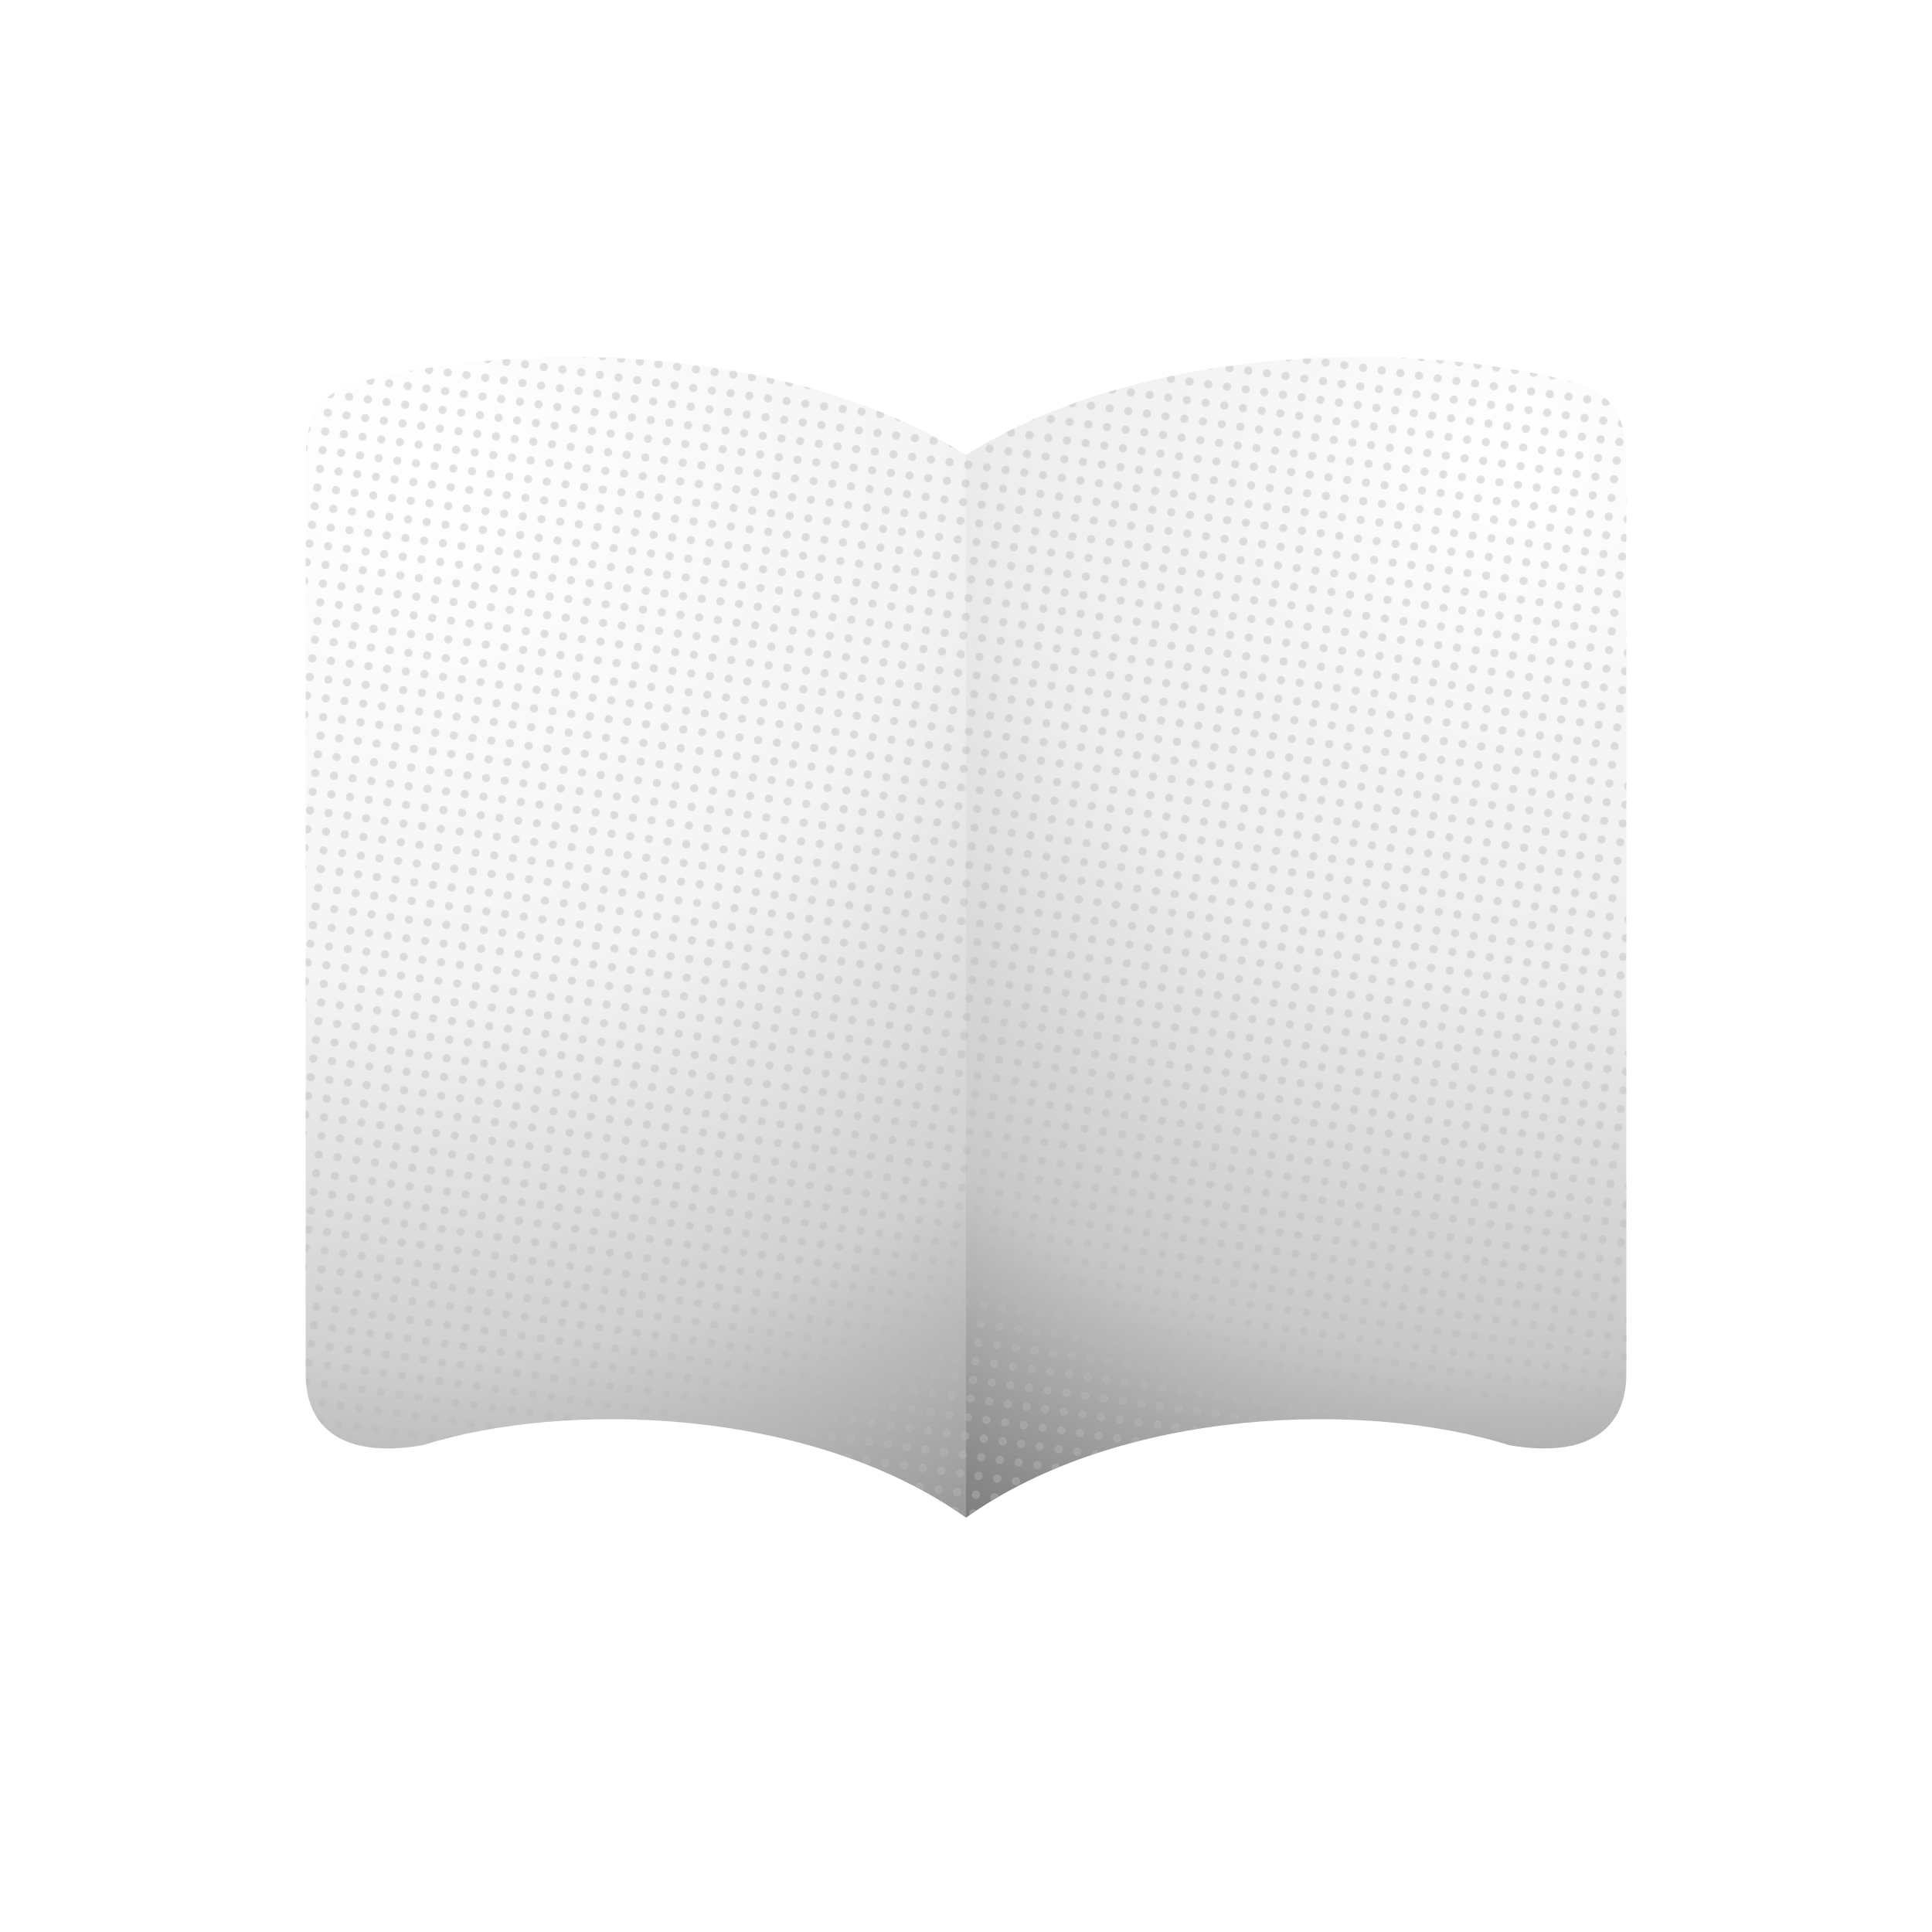
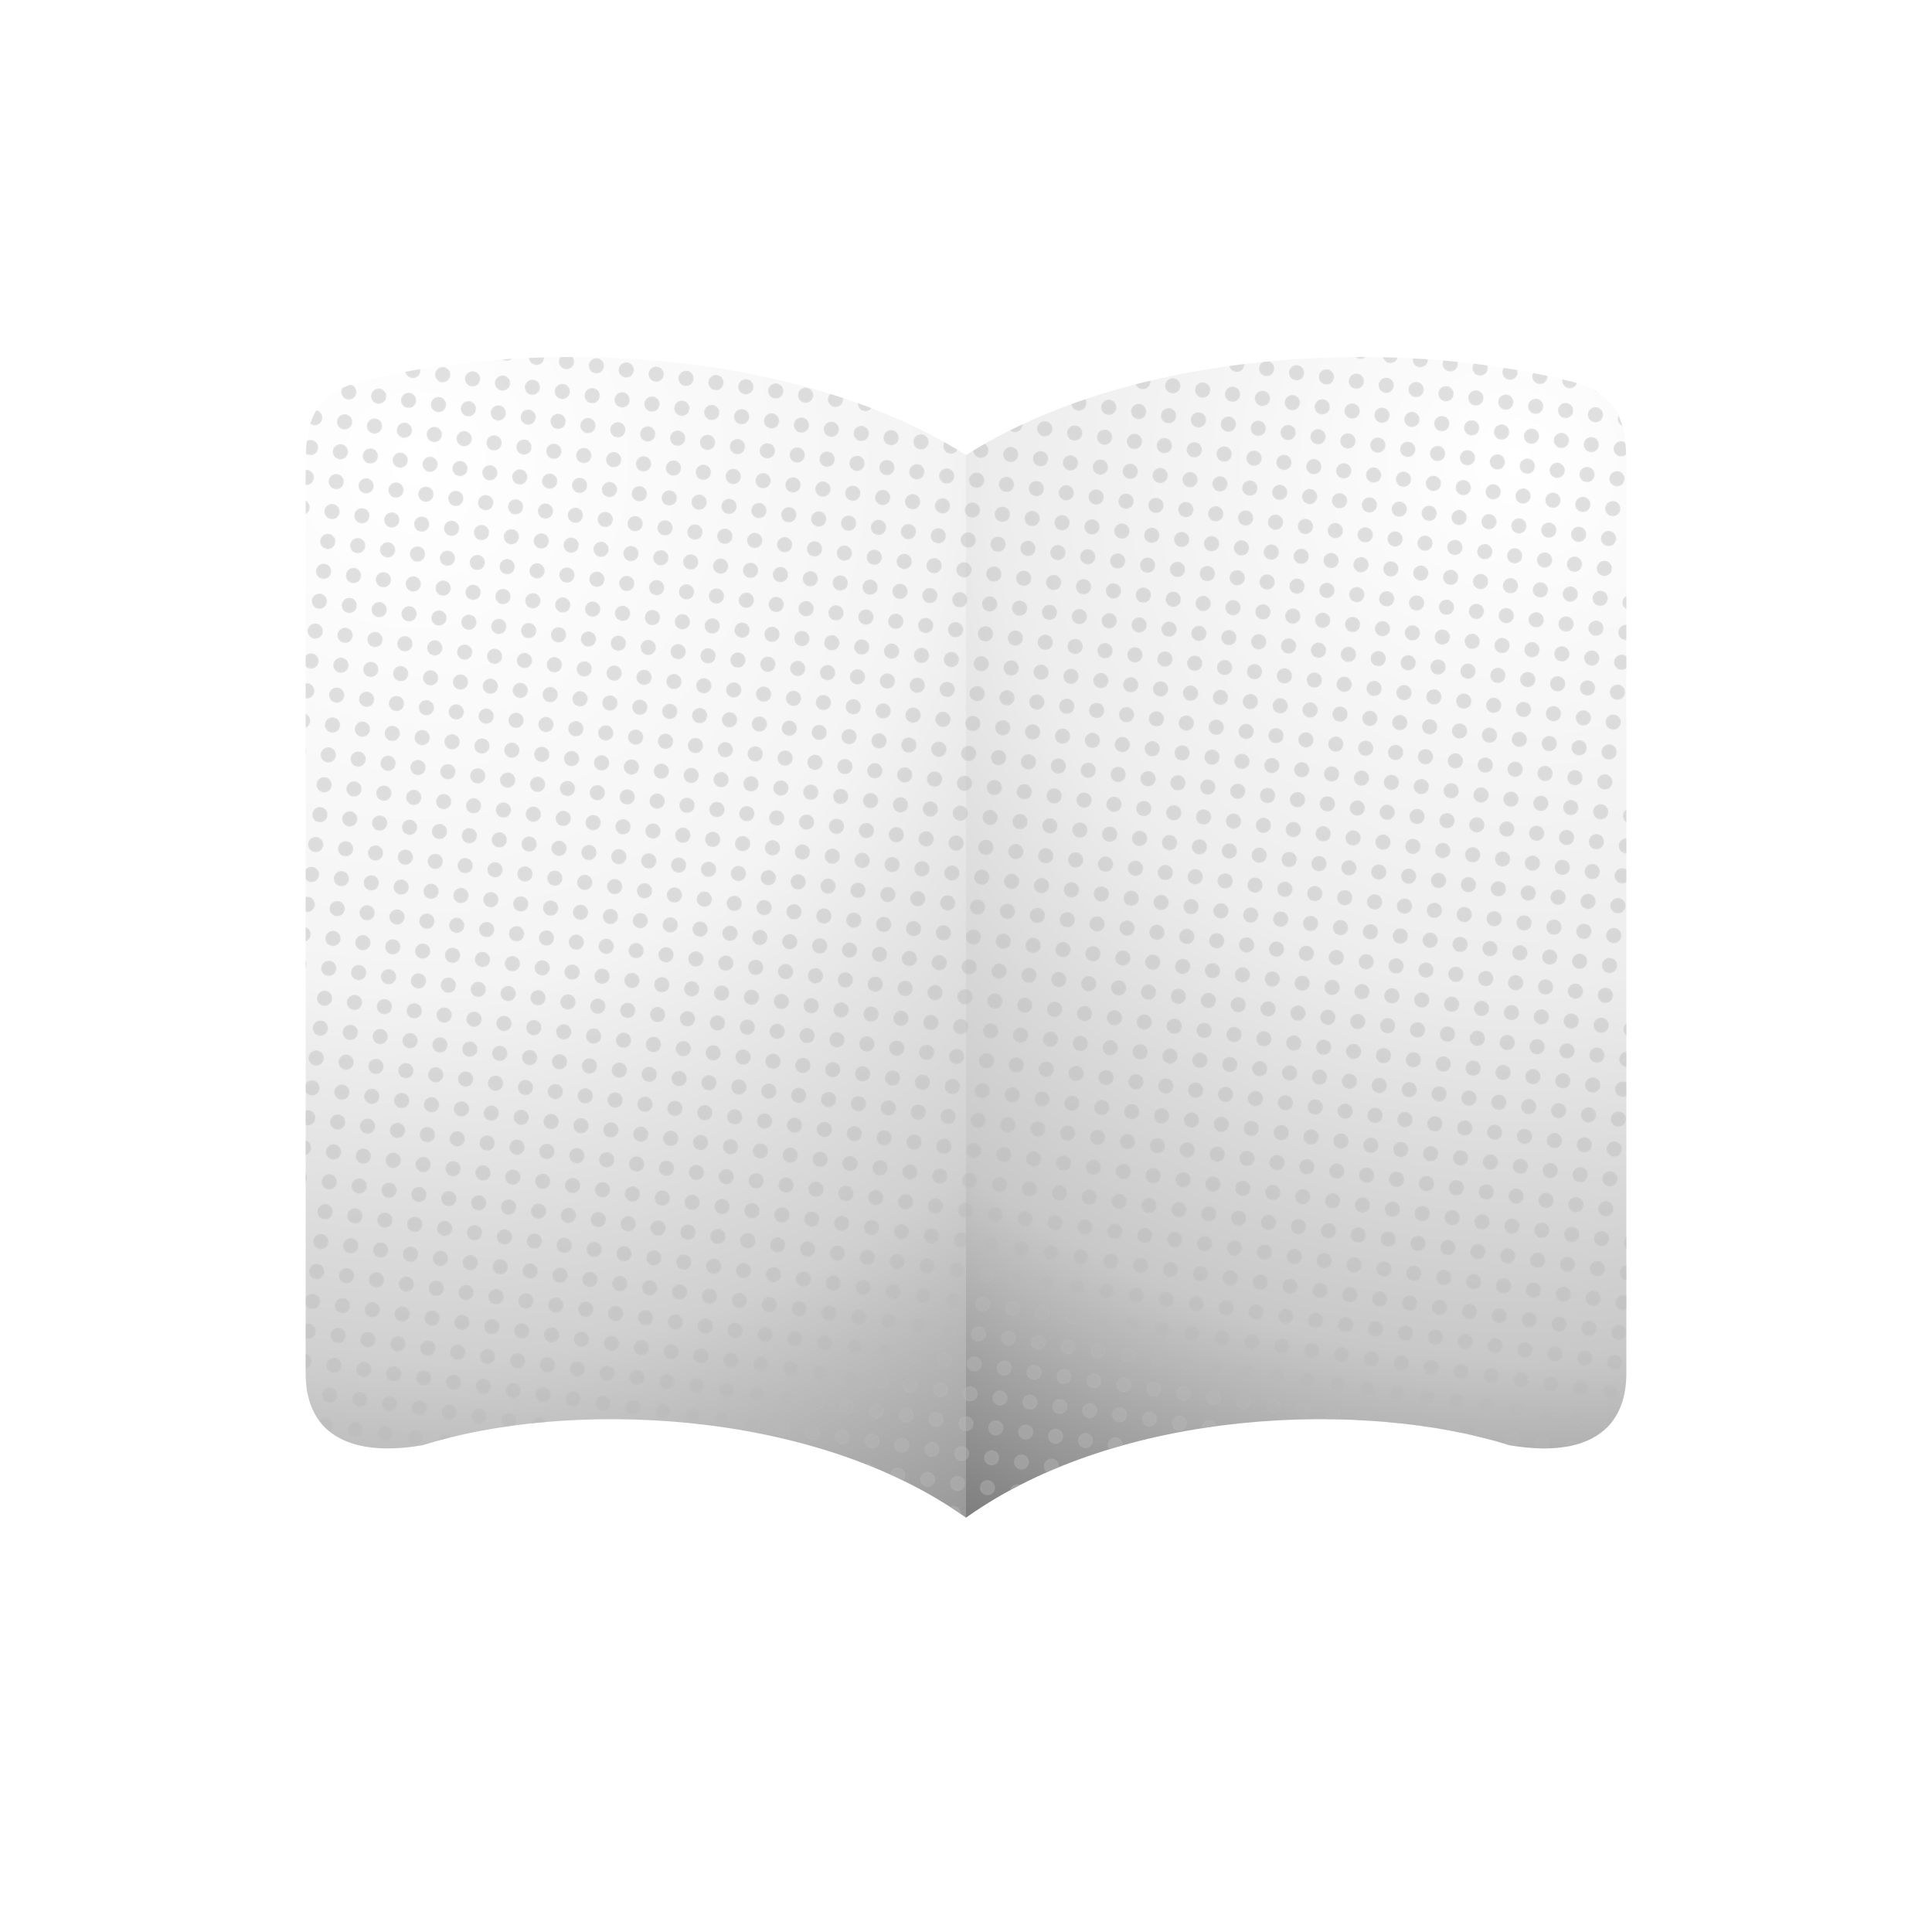
<svg xmlns="http://www.w3.org/2000/svg" width="1024" height="1024" viewBox="0 0 1024 1024">
  <defs>
    <radialGradient id="leftPage" cx="220" cy="245" r="660" fx="220" fy="245" gradientUnits="userSpaceOnUse">
      <stop offset="0" stop-color="#FFFFFF" />
      <stop offset="0.42" stop-color="#F4F4F4" />
      <stop offset="0.72" stop-color="#D0D0D0" />
      <stop offset="1" stop-color="#8E8E8E" />
    </radialGradient>
    <radialGradient id="rightPage" cx="804" cy="245" r="660" fx="804" fy="245" gradientUnits="userSpaceOnUse">
      <stop offset="0" stop-color="#FFFFFF" />
      <stop offset="0.42" stop-color="#EDEDED" />
      <stop offset="0.72" stop-color="#C8C8C8" />
      <stop offset="1" stop-color="#707070" />
    </radialGradient>
-     <pattern id="pageTone" width="10" height="10" patternUnits="userSpaceOnUse" patternTransform="rotate(8)">
-       <circle cx="2.5" cy="2.5" r="2.2" fill="#B8B8B8" />
+     <pattern id="pageTone" width="16" height="16" patternUnits="userSpaceOnUse" patternTransform="rotate(8)">
+       <circle cx="4" cy="4" r="4" fill="#B8B8B8" />
    </pattern>
  </defs>
  <path d="M512 241.2 C425 186 288 178 192 202 C166 208.5 162 224 162 246 V728 C162 758 183 773 224 766 C300 742 430 746 512 804.4 V241.2 Z" fill="url(#leftPage)" />
  <path d="M512 241.2 C599 186 736 178 832 202 C858 208.5 862 224 862 246 V728 C862 758 841 773 800 766 C724 742 594 746 512 804.4 V241.2 Z" fill="url(#rightPage)" />
  <path d="M512 241.2 C425 186 288 178 192 202 C166 208.5 162 224 162 246 V728 C162 758 183 773 224 766 C300 742 430 746 512 804.4 V241.2 Z" fill="url(#pageTone)" opacity="0.42" />
  <path d="M512 241.2 C599 186 736 178 832 202 C858 208.5 862 224 862 246 V728 C862 758 841 773 800 766 C724 742 594 746 512 804.4 V241.2 Z" fill="url(#pageTone)" opacity="0.42" />
</svg>
